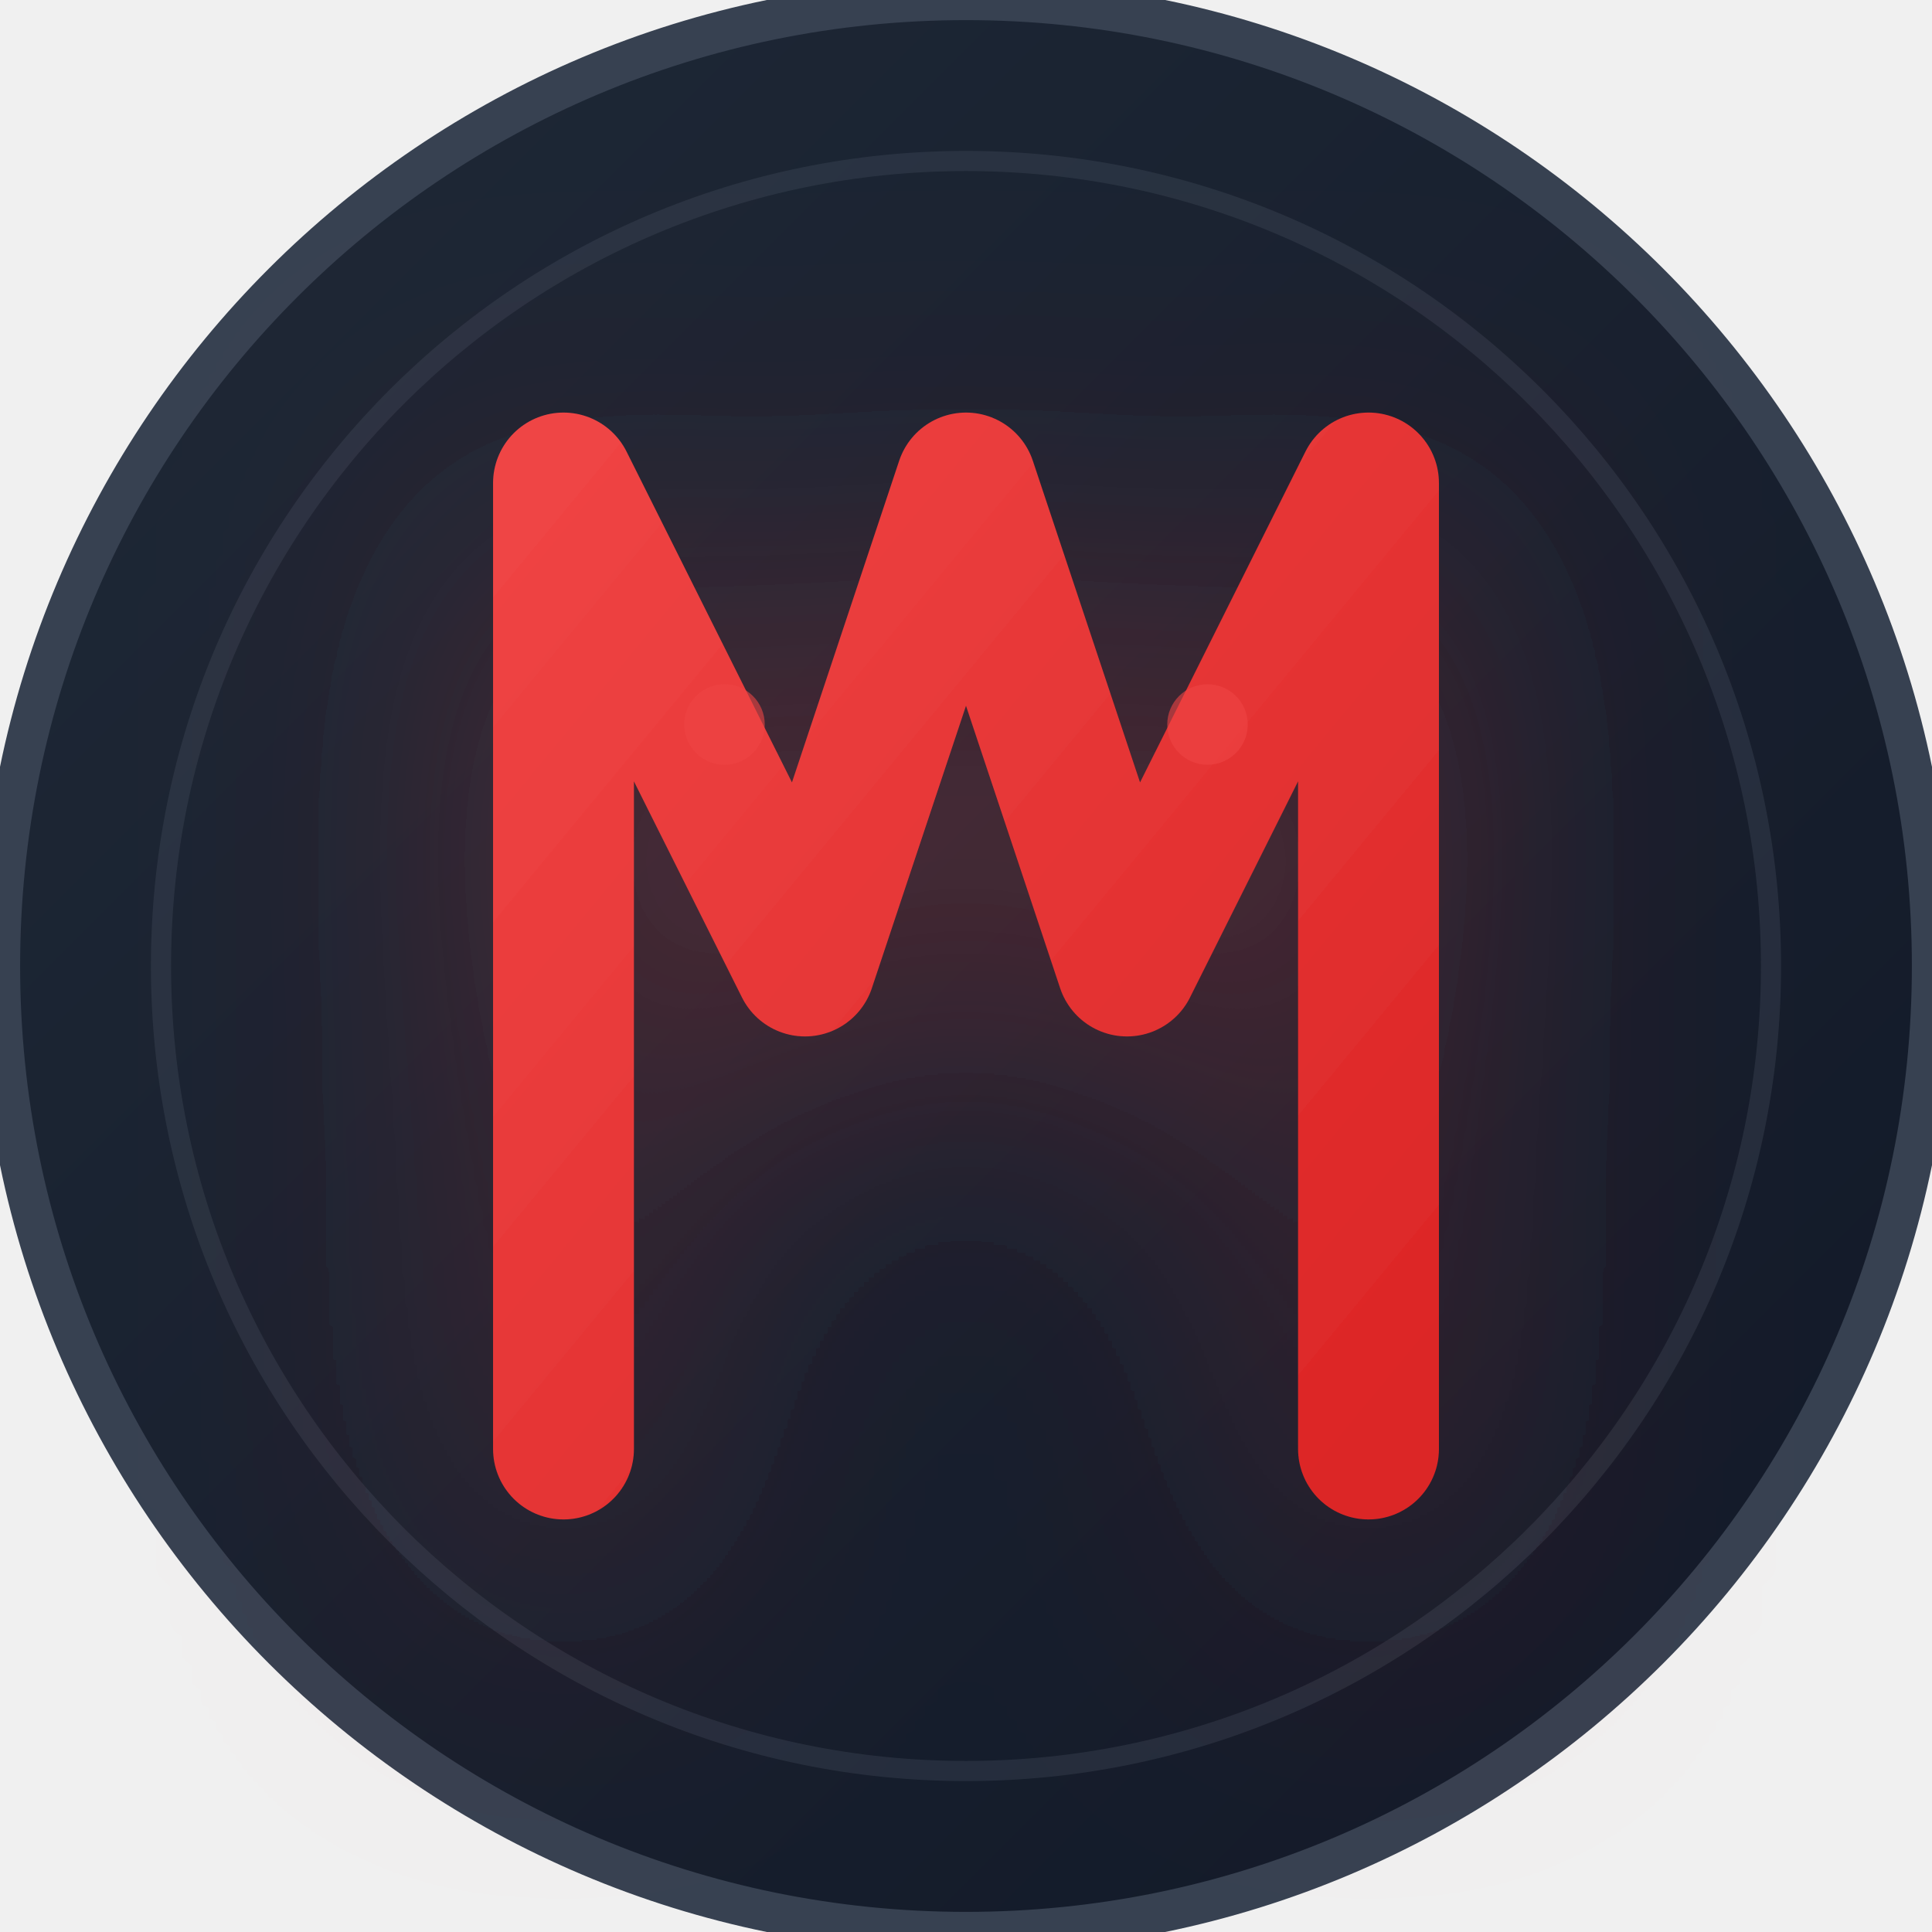
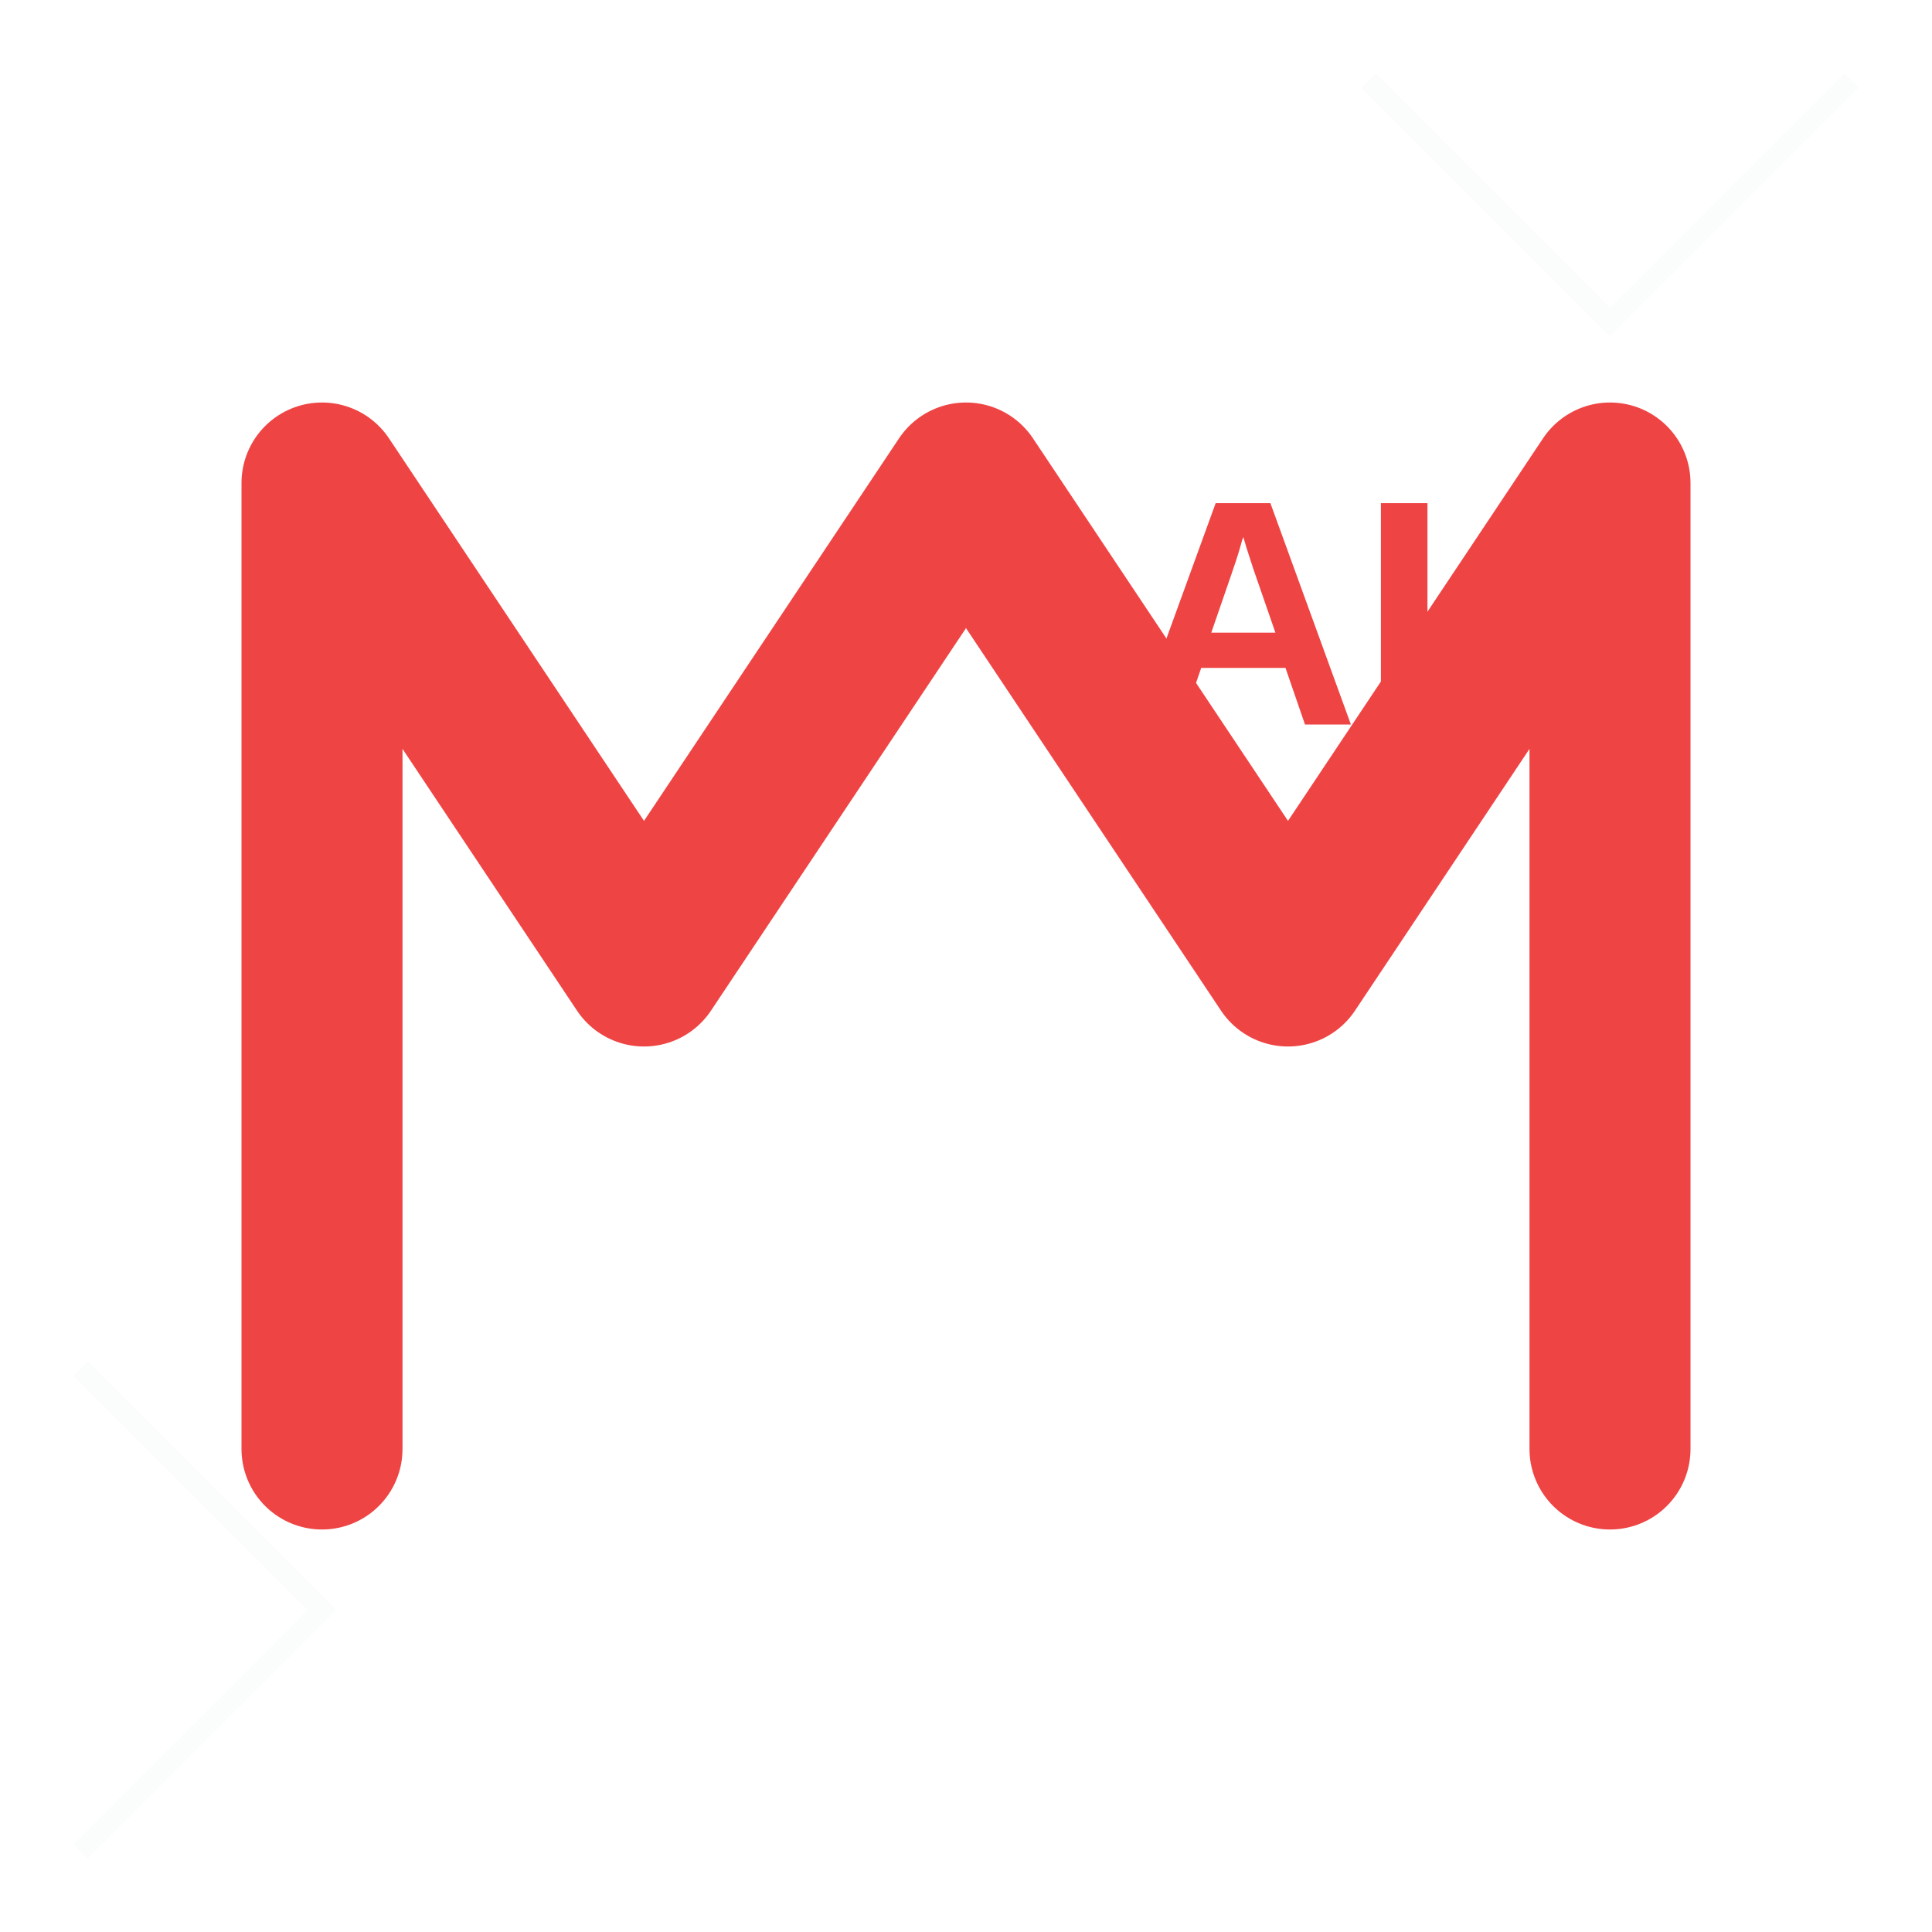
<svg xmlns="http://www.w3.org/2000/svg" width="48" height="48" viewBox="0 0 48 48" fill="none">
-   <defs>
-     <linearGradient id="bgGradient" x1="0%" y1="0%" x2="100%" y2="100%">
-       <stop offset="0%" style="stop-color:#1F2937;stop-opacity:1" />
-       <stop offset="100%" style="stop-color:#111827;stop-opacity:1" />
-     </linearGradient>
-     <linearGradient id="mGradient" x1="0%" y1="0%" x2="100%" y2="100%">
-       <stop offset="0%" style="stop-color:#EF4444;stop-opacity:1" />
-       <stop offset="100%" style="stop-color:#DC2626;stop-opacity:1" />
-     </linearGradient>
-   </defs>
-   <circle cx="24" cy="24" r="24" fill="url(#bgGradient)" stroke="#374151" stroke-width="1" />
-   <circle cx="24" cy="24" r="20" fill="none" stroke="#4B5563" stroke-width="0.5" opacity="0.3" />
-   <path d="M14 36V12L20 24L24 12L28 24L34 12V36" stroke="url(#mGradient)" stroke-width="3.5" stroke-linecap="round" stroke-linejoin="round" fill="none" filter="drop-shadow(0 2px 4px rgba(239, 68, 68, 0.3))" />
-   <line x1="30" y1="16" x2="36" y2="16" stroke="url(#mGradient)" stroke-width="2.5" stroke-linecap="round" filter="drop-shadow(0 1px 2px rgba(239, 68, 68, 0.3))" />
-   <circle cx="18" cy="18" r="1" fill="#EF4444" opacity="0.6" />
-   <circle cx="30" cy="18" r="1" fill="#EF4444" opacity="0.6" />
+   <rect width="48" height="48" fill="white" />
+   <path d="M2 46L8 40L2 34" stroke="#F3F4F6" stroke-width="0.5" fill="none" opacity="0.3" />
+   <path d="M46 2L40 8L34 2" stroke="#F3F4F6" stroke-width="0.5" fill="none" opacity="0.3" />
+   <path d="M8 36V12L16 24L24 12L32 24L40 12V36" stroke="#EF4444" stroke-width="4" stroke-linecap="round" stroke-linejoin="round" fill="none" />
+   <text x="28" y="18" font-family="Arial, sans-serif" font-size="8" font-weight="bold" fill="#EF4444">
+     AI
+   </text>
</svg>
